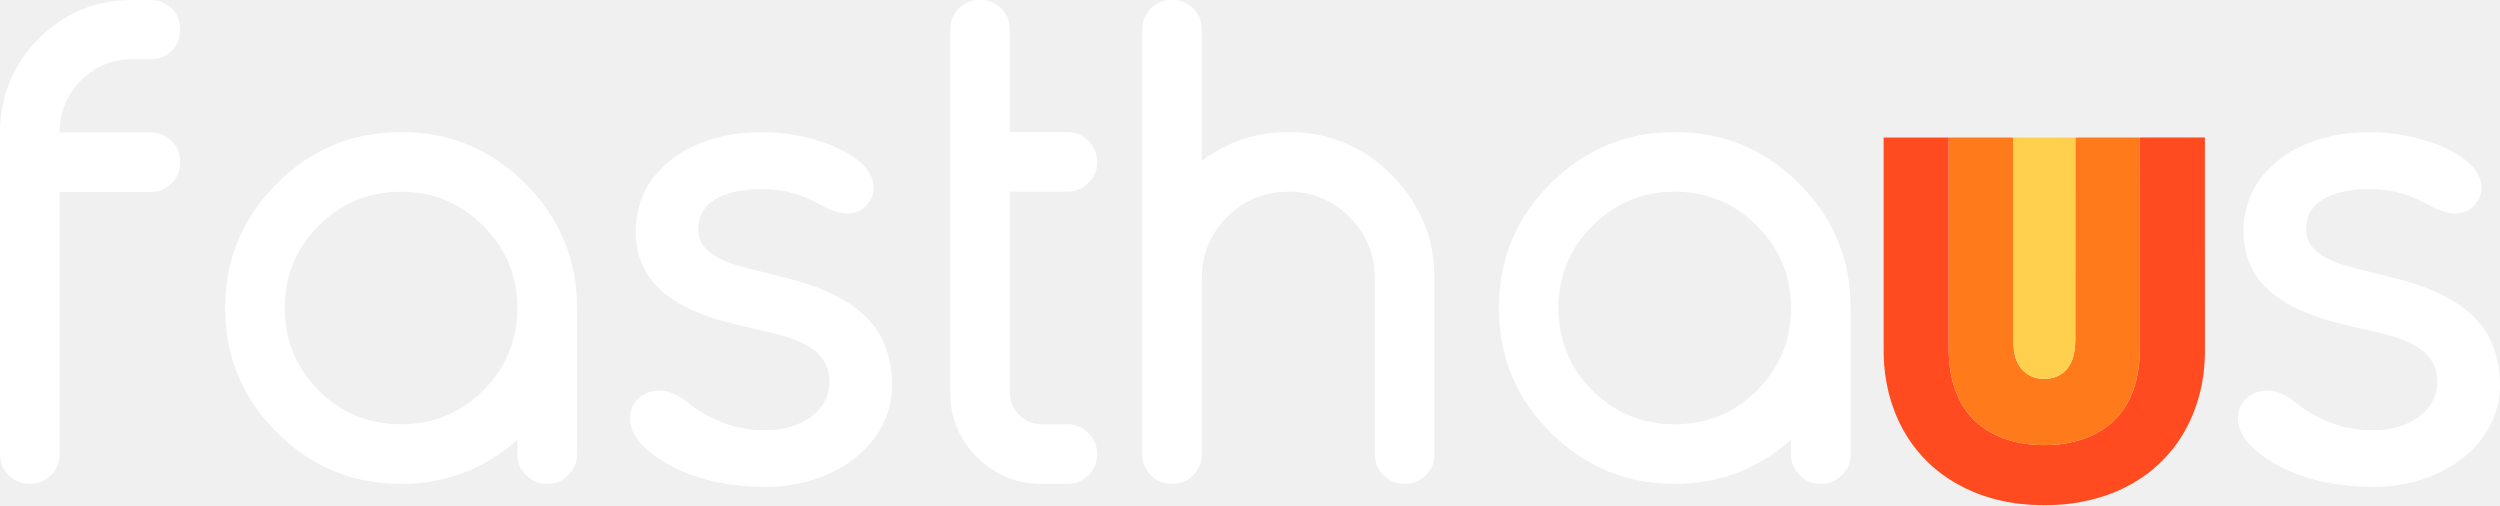
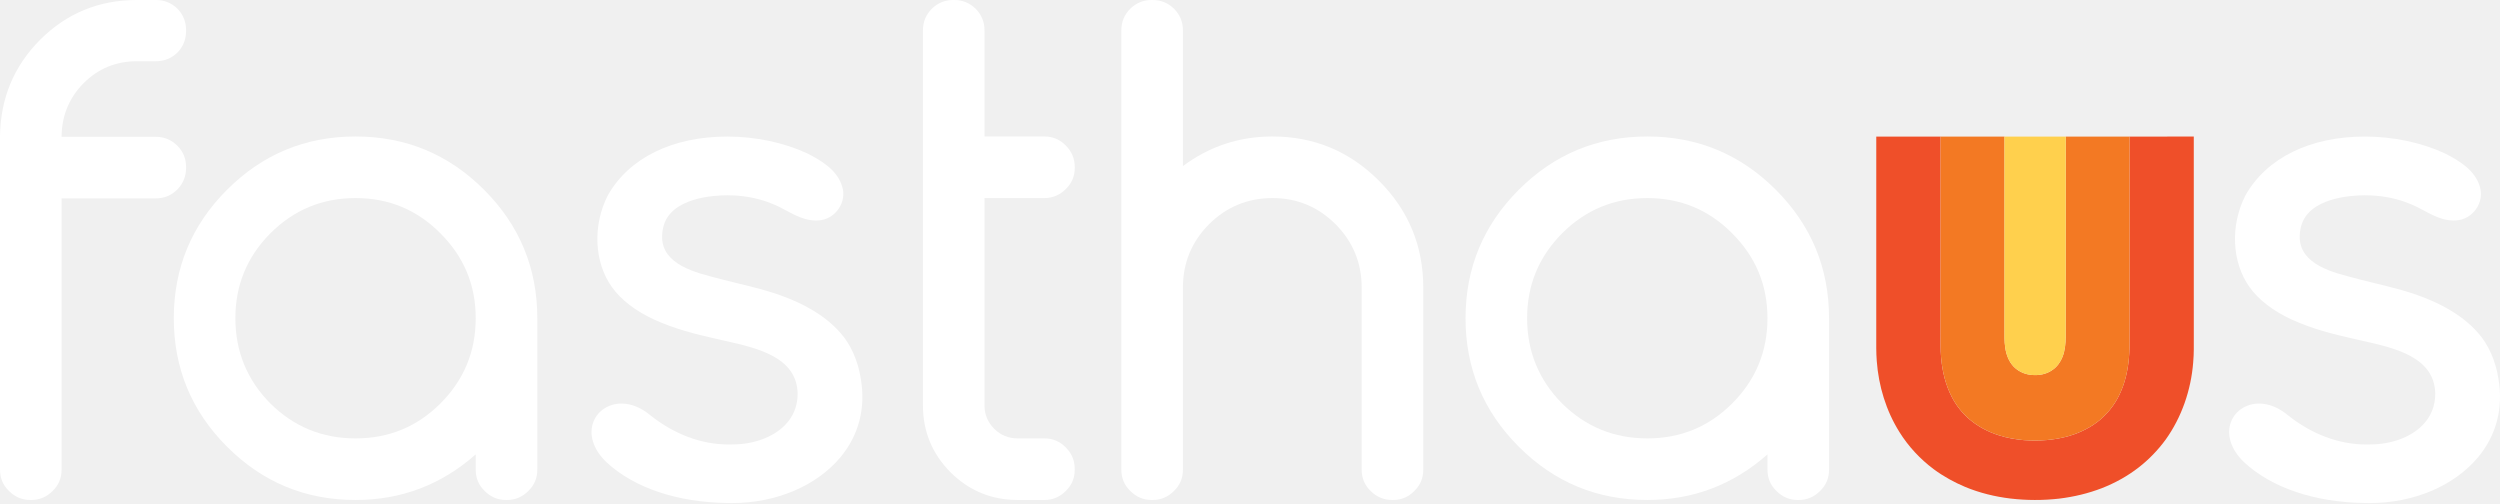
- <svg xmlns="http://www.w3.org/2000/svg" id="Layer_2" viewBox="0 0 1303.49 263.42">
+ <svg xmlns="http://www.w3.org/2000/svg" id="Layer_2" data-name="Layer 2" viewBox="0 0 8230.08 1656.08">
  <defs>
-     <style>.cls-1{fill:#ff7a1a;}.cls-2{fill:#ffd04d;}.cls-3{fill:#fff;}.cls-4{fill:#ff4b1f;}</style>
+     <style>
+       .cls-1 {
+         fill: #ffd04d;
+       }
+ 
+       .cls-2 {
+         fill: #f37923;
+       }
+ 
+       .cls-3 {
+         fill: #fff;
+       }
+ 
+       .cls-4 {
+         fill: #ef4f29;
+       }
+     </style>
  </defs>
-   <g id="Layer_1-2">
-     <path class="cls-3" d="M78.61,0c4.25,0,7.9,1.46,10.92,4.37,2.91,3.02,4.37,6.66,4.37,10.92v.33c0,4.26-1.46,7.9-4.37,10.92-3.02,2.91-6.66,4.37-10.92,4.37h-9.57c-10.53,0-19.48,3.7-26.88,11.09-7.28,7.39-10.98,16.35-11.09,26.88v.17h47.54c4.25,0,7.9,1.51,10.92,4.53,2.91,2.91,4.37,6.5,4.37,10.75v.34c0,4.26-1.46,7.89-4.37,10.92-3.02,3.02-6.66,4.53-10.92,4.53H31.07v136.89c0,4.26-1.51,7.84-4.53,10.75-3.02,3.02-6.61,4.53-10.75,4.53h-.5c-4.14,0-7.73-1.51-10.75-4.53-3.02-2.91-4.53-6.49-4.53-10.75V68.87c.22-19.15,6.94-35.38,20.16-48.71C33.59,6.72,49.89,0,69.04,0h9.57Z" />
-     <path class="cls-3" d="M273.96,95.75c17.92,17.92,26.88,39.53,26.88,64.84v76.42c0,4.26-1.51,7.84-4.54,10.75-3.02,3.02-6.61,4.53-10.75,4.53h-.51c-4.14,0-7.73-1.51-10.75-4.53-3.02-2.91-4.53-6.49-4.53-10.75v-7.72c-17.36,15.34-37.57,23.01-60.64,23.01-25.31,0-46.92-8.96-64.84-26.88-17.92-17.91-26.88-39.53-26.88-64.83s8.96-46.92,26.88-64.84c17.92-17.92,39.53-26.88,64.84-26.88s46.92,8.96,64.84,26.88ZM166.12,117.75c-11.76,11.87-17.64,26.15-17.64,42.83s5.88,31.13,17.64,43c11.87,11.76,26.2,17.64,43,17.64s31.07-5.88,42.83-17.64c11.87-11.87,17.8-26.2,17.8-43s-5.94-30.96-17.8-42.83c-11.76-11.87-26.04-17.8-42.83-17.8s-31.13,5.94-43,17.8Z" />
-     <path class="cls-3" d="M526.51,99.95v104.64c0,4.59,1.63,8.51,4.88,11.76,3.24,3.25,7.22,4.87,11.92,4.87h13.44c4.14,0,7.73,1.51,10.75,4.54.19.19.37.38.55.57.71.78,1.32,1.59,1.84,2.44h.01c.25.44.49.87.7,1.31.43.89.75,1.82.99,2.79.3,1.21.44,2.48.44,3.81v.33c0,1.33-.14,2.6-.44,3.79-.24.96-.56,1.88-.99,2.75-.64,1.31-1.49,2.53-2.55,3.65-.18.19-.36.38-.55.56-.19.19-.38.37-.57.55-1.55,1.41-3.24,2.46-5.07,3.12-.23.08-.46.16-.69.23-.46.14-.94.26-1.42.36-.97.18-1.97.28-3,.28h-13.44c-13.21,0-24.52-4.65-33.93-13.95-9.29-9.4-13.94-20.66-13.94-33.76V15.29c0-4.26,1.51-7.9,4.54-10.92,3.02-2.91,6.6-4.37,10.75-4.37h.5c4.14,0,7.73,1.46,10.75,4.37,3.02,3.02,4.53,6.66,4.53,10.92v53.58h30.24c4.14,0,7.73,1.51,10.75,4.54,3.02,3.02,4.54,6.66,4.54,10.92v.33c0,4.26-1.52,7.84-4.54,10.75-3.02,3.02-6.61,4.54-10.75,4.54h-30.24Z" />
-     <path class="cls-3" d="M611.34,0c4.14,0,7.73,1.46,10.75,4.37,3.02,3.02,4.53,6.66,4.53,10.92v68.53c13.33-9.97,28.39-14.95,45.18-14.95,20.94,0,38.86,7.45,53.75,22.34,14.89,14.89,22.34,32.87,22.34,53.92v91.88c0,4.26-1.51,7.84-4.54,10.75-2.91,3.02-6.49,4.53-10.75,4.53h-.34c-4.26,0-7.89-1.51-10.92-4.53-3.02-2.91-4.53-6.49-4.53-10.75v-91.88c0-12.43-4.37-23.07-13.1-31.92-8.85-8.85-19.48-13.27-31.92-13.27s-23.24,4.42-32.08,13.27c-8.73,8.85-13.1,19.48-13.1,31.92v91.88c0,4.26-1.51,7.84-4.53,10.75-3.02,3.02-6.61,4.53-10.75,4.53h-.5c-4.14,0-7.73-1.51-10.75-4.53-3.02-2.91-4.53-6.49-4.53-10.75V15.29c0-4.25,1.51-7.9,4.53-10.92C603.11,1.46,606.69,0,610.83,0h.5Z" />
-     <path class="cls-3" d="M938.04,95.75c17.92,17.92,26.88,39.53,26.88,64.84v76.42c0,4.26-1.51,7.84-4.53,10.75-3.02,3.02-6.61,4.53-10.75,4.53h-.5c-4.14,0-7.73-1.51-10.75-4.53-3.02-2.91-4.53-6.49-4.53-10.75v-7.72c-17.36,15.34-37.57,23.01-60.64,23.01-25.31,0-46.92-8.96-64.84-26.88-17.92-17.91-26.87-39.53-26.87-64.83s8.96-46.92,26.87-64.84c17.92-17.92,39.53-26.88,64.84-26.88s46.92,8.96,64.84,26.88ZM830.21,117.75c-11.76,11.87-17.64,26.15-17.64,42.83s5.88,31.13,17.64,43c11.87,11.76,26.2,17.64,43,17.64s31.08-5.88,42.83-17.64c11.87-11.87,17.81-26.2,17.81-43s-5.94-30.96-17.81-42.83c-11.76-11.87-26.04-17.8-42.83-17.8s-31.13,5.94-43,17.8Z" />
-     <path class="cls-3" d="M399.49,253.85c-.7,0-1.39,0-2.09-.03h-.26c-25.45-.32-47.14-7.64-61.1-20.59-6.69-6.37-9.12-14.05-6.52-20.53,2.2-5.5,7.73-9.05,14.07-9.05,4.91,0,9.95,2.04,14.56,5.89,12.13,9.65,25.81,14.76,39.54,14.76.63,0,1.27-.01,1.9-.03h.15c10.43,0,20.23-3.58,26.21-9.56,4.36-4.37,6.56-9.78,6.55-16.1-.37-18.48-20.46-22.98-36.6-26.6-1.76-.39-3.46-.78-5.08-1.16-9.84-2.19-20.38-4.87-30.64-9.53-9.52-4.4-16.72-9.93-21.41-16.44-8.98-12.57-9.79-31.18-2.03-46.32,10.65-18.85,32.6-29.63,60.25-29.63,14.19,0,28.48,3,40.24,8.45,7.49,3.74,15.42,8.66,17.78,16.89,1.15,3.75.46,7.86-1.92,11.24-2.43,3.46-6.15,5.55-10.22,5.75-.36.02-.75.04-1.13.04-5.58,0-10.44-2.6-15.14-5.11-2.39-1.28-4.64-2.48-6.98-3.36-5.84-2.42-12.53-3.87-19.4-4.19-1.07-.05-2.17-.08-3.28-.08-6.67,0-28.7,1.15-32.23,16.02-3.72,15.68,10.08,21.42,24.06,24.97,4.4,1.22,8.85,2.3,13.15,3.36,3.84.94,7.8,1.91,11.6,2.94,18.49,4.96,32.16,12.44,40.61,22.21,5.13,5.69,8.87,14.1,10.23,23.04,2.58,14.88-1.03,28.67-10.42,39.83-12.09,14.36-32.45,22.93-54.46,22.93Z" />
-     <path class="cls-3" d="M1237.8,253.85c-.7,0-1.39,0-2.09-.03h-.26c-25.45-.32-47.14-7.64-61.1-20.59-6.69-6.37-9.12-14.05-6.52-20.53,2.2-5.5,7.73-9.05,14.07-9.05,4.91,0,9.95,2.04,14.56,5.89,12.13,9.65,25.81,14.76,39.54,14.76.63,0,1.27-.01,1.9-.03h.15c10.43,0,20.23-3.58,26.21-9.56,4.36-4.37,6.56-9.78,6.55-16.1-.37-18.48-20.46-22.98-36.6-26.6-1.76-.39-3.46-.78-5.08-1.16-9.84-2.19-20.38-4.87-30.64-9.53-9.52-4.4-16.72-9.93-21.41-16.44-8.98-12.57-9.79-31.18-2.03-46.32,10.65-18.85,32.6-29.63,60.25-29.63,14.19,0,28.48,3,40.24,8.45,7.49,3.74,15.42,8.66,17.78,16.89,1.15,3.75.46,7.86-1.92,11.24-2.43,3.46-6.15,5.55-10.22,5.75-.36.02-.75.04-1.13.04-5.58,0-10.44-2.6-15.14-5.11-2.39-1.28-4.64-2.48-6.98-3.36-5.84-2.42-12.53-3.87-19.4-4.19-1.07-.05-2.17-.08-3.28-.08-6.67,0-28.7,1.15-32.23,16.02-3.72,15.68,10.08,21.42,24.06,24.97,4.4,1.22,8.85,2.3,13.15,3.36,3.84.94,7.8,1.91,11.6,2.94,18.49,4.96,32.16,12.44,40.61,22.21,5.13,5.69,8.87,14.1,10.23,23.04,2.58,14.88-1.03,28.67-10.42,39.83-12.09,14.36-32.45,22.93-54.46,22.93Z" />
-     <path class="cls-4" d="M982.11,71.71c11.31,0,22.63.01,33.94,0-.02,34.44,0,68.89,0,103.33.05,4.49-.14,9,.27,13.48.65,7.12,2.34,14.24,5.67,20.61,2.3,4.44,5.43,8.44,9.24,11.69,4.54,3.87,9.92,6.72,15.62,8.49,4.25,1.4,8.68,2.12,13.12,2.54,7.98.59,16.1.05,23.8-2.19,6.08-1.77,11.88-4.68,16.72-8.8,4.55-3.93,8.2-8.91,10.58-14.44,3.21-7.23,4.43-15.19,4.64-23.06,0-26.42,0-52.84,0-79.27,0-10.8-.02-21.6.02-32.4,11.3-.02,22.6,0,33.9,0,.03,35.1.01,70.2.01,105.29-.02,4.62.11,9.24-.32,13.85-1.14,14.54-6.03,28.86-14.54,40.75-4.06,5.54-8.88,10.54-14.32,14.75-5.86,4.53-12.4,8.14-19.29,10.84-7.24,2.8-14.85,4.6-22.54,5.53-8.54.97-17.2.95-25.74-.05-8.16-.98-16.22-2.96-23.82-6.11-5.9-2.47-11.54-5.59-16.68-9.4-7.14-5.35-13.33-11.99-18.04-19.56-7.04-11.23-10.99-24.28-11.96-37.46-.37-4.49-.24-8.99-.27-13.49,0-34.97-.01-69.95,0-104.92Z" />
-     <path class="cls-1" d="M1016.05,71.7c11.23,0,22.46,0,33.69,0,.01,33.73,0,67.46,0,101.2.04,3.39-.14,6.81.39,10.18.54,3.71,1.92,7.44,4.61,10.15,2.8,2.82,6.78,4.29,10.72,4.3,3.48.13,7.05-.8,9.85-2.9,2.31-1.65,4-4.06,5.03-6.68,1.34-3.37,1.65-7.03,1.71-10.62.04-35.21-.02-70.42.03-105.63,11.21-.02,22.42-.01,33.63,0-.04,10.8-.01,21.6-.02,32.4,0,26.42,0,52.84,0,79.27-.21,7.86-1.42,15.82-4.64,23.06-2.38,5.53-6.03,10.5-10.58,14.44-4.83,4.12-10.64,7.02-16.72,8.8-7.7,2.24-15.83,2.78-23.8,2.19-4.44-.42-8.88-1.14-13.12-2.54-5.69-1.78-11.07-4.62-15.62-8.49-3.8-3.25-6.94-7.25-9.24-11.69-3.32-6.37-5.02-13.49-5.67-20.61-.42-4.48-.22-8.99-.27-13.48.02-34.44,0-68.89,0-103.33Z" />
-     <path class="cls-2" d="M1049.74,71.71c10.78,0,21.56-.01,32.34,0-.04,35.21.01,70.42-.03,105.63-.05,3.59-.37,7.25-1.71,10.62-1.03,2.62-2.72,5.03-5.03,6.68-2.81,2.1-6.38,3.03-9.85,2.9-3.94,0-7.92-1.48-10.72-4.3-2.68-2.71-4.07-6.44-4.61-10.15-.54-3.37-.35-6.78-.39-10.18,0-33.73.01-67.46,0-101.2Z" />
+   <g id="Layer_1-2" data-name="Layer 1">
+     <g>
+       <path class="cls-3" d="M512.85,0c27.76,0,51.51,9.51,71.23,28.49,19,19.73,28.49,43.48,28.49,71.24v2.18c0,27.78-9.5,51.51-28.49,71.24-19.72,19.01-43.47,28.49-71.23,28.49h-62.46c-68.68,0-127.11,24.11-175.33,72.32-47.5,48.22-71.61,106.68-72.33,175.33v1.1h310.13c27.76,0,51.51,9.85,71.23,29.58,19,19.01,28.49,42.38,28.49,70.14v2.19c0,27.77-9.5,51.5-28.49,71.23-19.72,19.72-43.47,29.58-71.23,29.58H202.73v893.1c0,27.79-9.85,51.15-29.58,70.15-19.72,19.73-43.11,29.58-70.14,29.58h-3.28c-27.03,0-50.41-9.85-70.14-29.58-19.72-19-29.58-42.36-29.58-70.15V449.3c1.46-124.93,45.28-230.84,131.5-317.79C219.17,43.84,325.46,0,450.39,0h62.46Z" />
+       <path class="cls-3" d="M1593.48,624.64c116.88,116.89,175.33,257.9,175.33,423v498.59c0,27.79-9.87,51.15-29.6,70.15-19.72,19.73-43.11,29.58-70.12,29.58h-3.3c-27.03,0-50.41-9.85-70.14-29.58-19.72-19-29.58-42.36-29.58-70.15v-50.39c-113.25,100.1-245.1,150.13-395.6,150.13-165.11,0-306.12-58.43-423-175.35-116.9-116.87-175.33-257.87-175.33-422.98s58.43-306.11,175.33-423c116.88-116.88,257.89-175.33,423-175.33s306.1,58.46,423,175.33ZM889.93,768.19c-76.71,77.45-115.06,170.59-115.06,279.44s38.36,203.09,115.06,280.52c77.43,76.72,170.96,115.08,280.55,115.08s202.73-38.36,279.44-115.08c77.43-77.43,116.15-170.94,116.15-280.52s-38.73-201.99-116.15-279.44c-76.72-77.43-169.86-116.15-279.44-116.15s-203.12,38.73-280.55,116.15Z" />
+       <path class="cls-3" d="M3472.78,1541.87v6.47c0-.65.13-1.42.13-2.07v-2.2c0-.78-.13-1.55-.13-2.2Z" />
+       <path class="cls-3" d="M3472.91,1544.07v2.2c0,.65-.13,1.42-.13,2.07v-6.47c0,.65.13,1.43.13,2.2Z" />
+       <path class="cls-3" d="M3794.5,0c27.02,0,50.42,9.51,70.14,28.49,19.73,19.73,29.58,43.48,29.58,71.24v447.11c86.94-65.01,185.21-97.54,294.77-97.54,136.62,0,253.53,48.6,350.69,145.75,97.16,97.16,145.76,214.42,145.76,351.77v599.4c0,27.79-9.88,51.15-29.63,70.15-18.97,19.73-42.36,29.58-70.1,29.58h-2.21c-27.79,0-51.5-9.85-71.25-29.58-19.71-19-29.58-42.36-29.58-70.15v-599.4c0-81.1-28.48-150.49-85.45-208.22-57.74-57.72-127.11-86.57-208.24-86.57s-151.58,28.85-209.29,86.57c-56.99,57.72-85.48,127.11-85.48,208.22v599.4c0,27.79-9.85,51.15-29.58,70.15-19.72,19.73-43.11,29.58-70.14,29.58h-3.28c-27.03,0-50.41-9.85-70.14-29.58-19.72-19-29.58-42.36-29.58-70.15V99.74c0-27.76,9.87-51.51,29.58-71.24C3740.81,9.51,3764.18,0,3791.21,0h3.28Z" />
+       <path class="cls-3" d="M5845.92,624.64c116.89,116.89,175.35,257.9,175.35,423v498.59c0,27.79-9.88,51.15-29.58,70.15-19.73,19.73-43.11,29.58-70.15,29.58h-3.28c-27.03,0-50.42-9.85-70.12-29.58-19.73-19-29.58-42.36-29.58-70.15v-50.39c-113.26,100.1-245.13,150.13-395.62,150.13-165.1,0-306.11-58.43-423-175.35-116.89-116.87-175.32-257.87-175.32-422.98s58.43-306.11,175.32-423c116.89-116.88,257.9-175.33,423-175.33s306.11,58.46,423,175.33ZM5142.4,768.19c-76.72,77.45-115.08,170.59-115.08,279.44s38.36,203.09,115.08,280.52c77.43,76.72,170.94,115.08,280.52,115.08s202.75-38.36,279.44-115.08c77.43-77.43,116.18-170.94,116.18-280.52s-38.75-201.99-116.18-279.44c-76.69-77.43-169.86-116.15-279.44-116.15s-203.09,38.73-280.52,116.15Z" />
+       <path class="cls-3" d="M3472.78,1541.87v6.47c0-.65.13-1.42.13-2.07v-2.2c0-.78-.13-1.55-.13-2.2Z" />
+       <path class="cls-3" d="M3438.34,652.07c27.06,0,50.5-9.97,70.18-29.65,19.68-18.9,29.65-42.34,29.65-70.05v-2.2c0-27.84-9.97-51.53-29.65-71.22-19.68-19.81-43.12-29.65-70.18-29.65h-197.33V99.7c0-27.71-9.84-51.54-29.52-71.22-19.68-19.04-43.12-28.49-70.05-28.49h-3.37c-27.06,0-50.37,9.45-70.05,28.49-19.81,19.68-29.65,43.5-29.65,71.22v1235c0,85.46,30.3,159,90.9,220.25,56.45,55.81,123.27,85.98,200.7,90.38,6.86.39,13.73.65,20.72.65h87.66c6.73,0,13.21-.65,19.55-1.81,3.11-.65,6.34-1.42,9.32-2.33,1.42-.52,2.98-1.04,4.53-1.55,11.91-4.27,22.92-11.14,33.02-20.33,1.3-1.16,2.46-2.33,3.75-3.63,1.17-1.16,2.33-2.33,3.5-3.63,6.99-7.25,12.56-15.28,16.7-23.82,2.85-5.7,4.92-11.66,6.47-17.87,1.94-7.77,2.85-16.06,2.85-24.73v-2.2c0-8.68-.91-16.96-2.85-24.86-1.55-6.34-3.63-12.43-6.47-18.13-1.42-2.98-2.98-5.7-4.53-8.55h-.13c-3.37-5.57-7.38-10.88-12.04-15.93-1.16-1.29-2.33-2.59-3.5-3.75-19.68-19.81-43.12-29.65-70.18-29.65h-87.66c-30.69,0-56.58-10.49-77.82-31.72-21.11-21.24-31.85-46.87-31.85-76.78v-682.63h197.33ZM3472.78,1541.87c0,.65.13,1.43.13,2.2v2.2c0,.65-.13,1.42-.13,2.07v-6.47Z" />
+       <path class="cls-3" d="M2410.41,1656.08c-4.54,0-9.06-.06-13.6-.18h-1.72c-166.03-2.11-307.55-49.81-398.6-134.33-43.62-41.58-59.49-91.63-42.54-133.97,14.36-35.88,50.4-59.07,91.81-59.07,32.06,0,64.9,13.28,94.98,38.42,79.11,62.96,168.37,96.32,257.93,96.32,4.12,0,8.25-.07,12.41-.21h1c68.07,0,132-23.33,171.01-62.4,28.43-28.48,42.81-63.82,42.75-105.03-2.41-120.56-133.46-149.94-238.76-173.55-11.47-2.57-22.59-5.07-33.17-7.59-64.19-14.32-132.93-31.78-199.87-62.16-62.12-28.72-109.08-64.8-139.65-107.29-58.57-81.99-63.88-203.42-13.24-302.16,69.5-122.99,212.7-193.33,393.08-193.33,92.6,0,185.83,19.58,262.53,55.14,48.85,24.41,100.59,56.47,115.98,110.19,7.51,24.49,2.97,51.28-12.51,73.33-15.83,22.55-40.13,36.23-66.66,37.54-2.37.15-4.89.23-7.39.23-36.37,0-68.09-16.93-98.77-33.31-15.59-8.32-30.3-16.18-45.56-21.94-38.1-15.82-81.76-25.23-126.56-27.32-7-.34-14.15-.51-21.41-.51-43.51,0-187.22,7.53-210.26,104.48-24.24,102.29,65.74,139.76,156.95,162.92,28.74,7.94,57.75,15.04,85.8,21.9,25.02,6.13,50.89,12.46,75.66,19.17,120.65,32.38,209.8,81.14,264.97,144.93,33.49,37.15,57.86,92,66.73,150.32,16.8,97.11-6.7,187.02-67.99,259.84-78.86,93.68-211.69,149.61-355.31,149.61Z" />
+       <path class="cls-3" d="M7801.51,1656.08c-4.54,0-9.06-.06-13.6-.18h-1.72c-166.03-2.11-307.55-49.81-398.6-134.33-43.62-41.58-59.49-91.63-42.54-133.97,14.36-35.88,50.4-59.07,91.81-59.07,32.06,0,64.9,13.28,94.98,38.42,79.11,62.96,168.37,96.32,257.93,96.32,4.12,0,8.25-.07,12.41-.21h1c68.07,0,132-23.33,171.01-62.4,28.43-28.48,42.81-63.82,42.75-105.03-2.41-120.56-133.46-149.94-238.76-173.55-11.47-2.57-22.59-5.07-33.17-7.59-64.19-14.32-132.93-31.78-199.87-62.16-62.12-28.72-109.08-64.8-139.65-107.29-58.57-81.99-63.88-203.42-13.24-302.16,69.5-122.99,212.7-193.33,393.08-193.33,92.6,0,185.83,19.58,262.53,55.14,48.85,24.41,100.59,56.47,115.98,110.19,7.51,24.49,2.97,51.28-12.51,73.33-15.83,22.55-40.13,36.23-66.66,37.54-2.37.15-4.89.23-7.39.23-36.37,0-68.09-16.93-98.77-33.31-15.59-8.32-30.3-16.18-45.56-21.94-38.1-15.82-81.76-25.23-126.56-27.32-7-.34-14.15-.51-21.41-.51-43.51,0-187.22,7.53-210.26,104.48-24.24,102.29,65.74,139.76,156.95,162.92,28.74,7.94,57.75,15.04,85.8,21.9,25.02,6.13,50.89,12.46,75.66,19.17,120.65,32.38,209.8,81.14,264.97,144.93,33.49,37.15,57.86,92,66.73,150.32,16.8,97.11-6.7,187.02-67.99,259.84-78.86,93.68-211.69,149.61-355.31,149.61Z" />
+       <g>
+         <path class="cls-4" d="M6176.76,449.66c70.59-.02,141.2.07,211.79-.04-.1,214.93.05,429.86-.04,644.79.33,28.04-.9,56.17,1.7,84.14,4.06,44.46,14.63,88.85,35.37,128.61,14.34,27.68,33.91,52.69,57.65,72.94,28.36,24.14,61.93,41.9,97.44,52.98,26.49,8.75,54.18,13.26,81.89,15.88,49.77,3.7,100.46.29,148.52-13.68,37.94-11.08,74.15-29.18,104.31-54.89,28.41-24.55,51.18-55.59,66.02-90.09,20.05-45.13,27.64-94.79,28.92-143.87.02-164.88-.01-329.74,0-494.61.04-67.41-.15-134.8.12-202.2,70.52-.12,141.04-.01,211.56-.06.17,219.01.07,438.01.07,657.02-.12,28.8.7,57.68-2.01,86.39-7.11,90.73-37.61,180.1-90.71,254.3-25.36,34.6-55.43,65.79-89.38,92.05-36.56,28.26-77.4,50.82-120.4,67.65-45.16,17.48-92.64,28.68-140.66,34.52-53.3,6.04-107.32,5.94-160.61-.31-50.91-6.14-101.22-18.47-148.66-38.11-36.81-15.44-72.02-34.9-104.11-58.68-44.54-33.38-83.16-74.79-112.56-122.08-43.91-70.08-68.57-151.5-74.62-233.78-2.32-28.01-1.53-56.12-1.67-84.19.06-218.23-.08-436.46.06-654.7Z" />
+         <path class="cls-2" d="M6388.55,449.62c70.08.04,140.16.01,210.24.03.09,210.49-.01,420.97.02,631.46.25,21.17-.89,42.5,2.46,63.5,3.35,23.18,12.01,46.45,28.75,63.34,17.47,17.58,42.28,26.79,66.89,26.82,21.7.81,43.96-4.99,61.49-18.07,14.38-10.3,24.94-25.32,31.38-41.67,8.34-21,10.3-43.85,10.64-66.25.25-219.71-.1-439.44.17-659.16,69.96-.12,139.93-.07,209.88-.01-.28,67.4-.08,134.79-.12,202.2-.01,164.87.02,329.73,0,494.61-1.28,49.07-8.87,98.73-28.92,143.87-14.85,34.5-37.61,65.54-66.02,90.09-30.16,25.71-66.37,43.82-104.31,54.89-48.07,13.96-98.75,17.37-148.52,13.68-27.71-2.62-55.4-7.13-81.89-15.88-35.51-11.08-69.08-28.84-97.44-52.98-23.73-20.25-43.31-45.26-57.65-72.94-20.75-39.76-31.31-84.15-35.37-128.61-2.6-27.97-1.37-56.1-1.7-84.14.1-214.93-.05-429.86.04-644.79Z" />
+         <path class="cls-1" d="M6598.79,449.65c67.26.01,134.53-.07,201.79-.02-.27,219.71.09,439.44-.17,659.16-.34,22.4-2.3,45.24-10.64,66.25-6.44,16.35-17,31.37-31.38,41.67-17.53,13.08-39.79,18.88-61.49,18.07-24.61-.03-49.42-9.24-66.89-26.82-16.74-16.88-25.39-40.15-28.75-63.34-3.34-21-2.2-42.33-2.46-63.5-.03-210.49.07-420.97-.02-631.46Z" />
+       </g>
+     </g>
  </g>
</svg>
